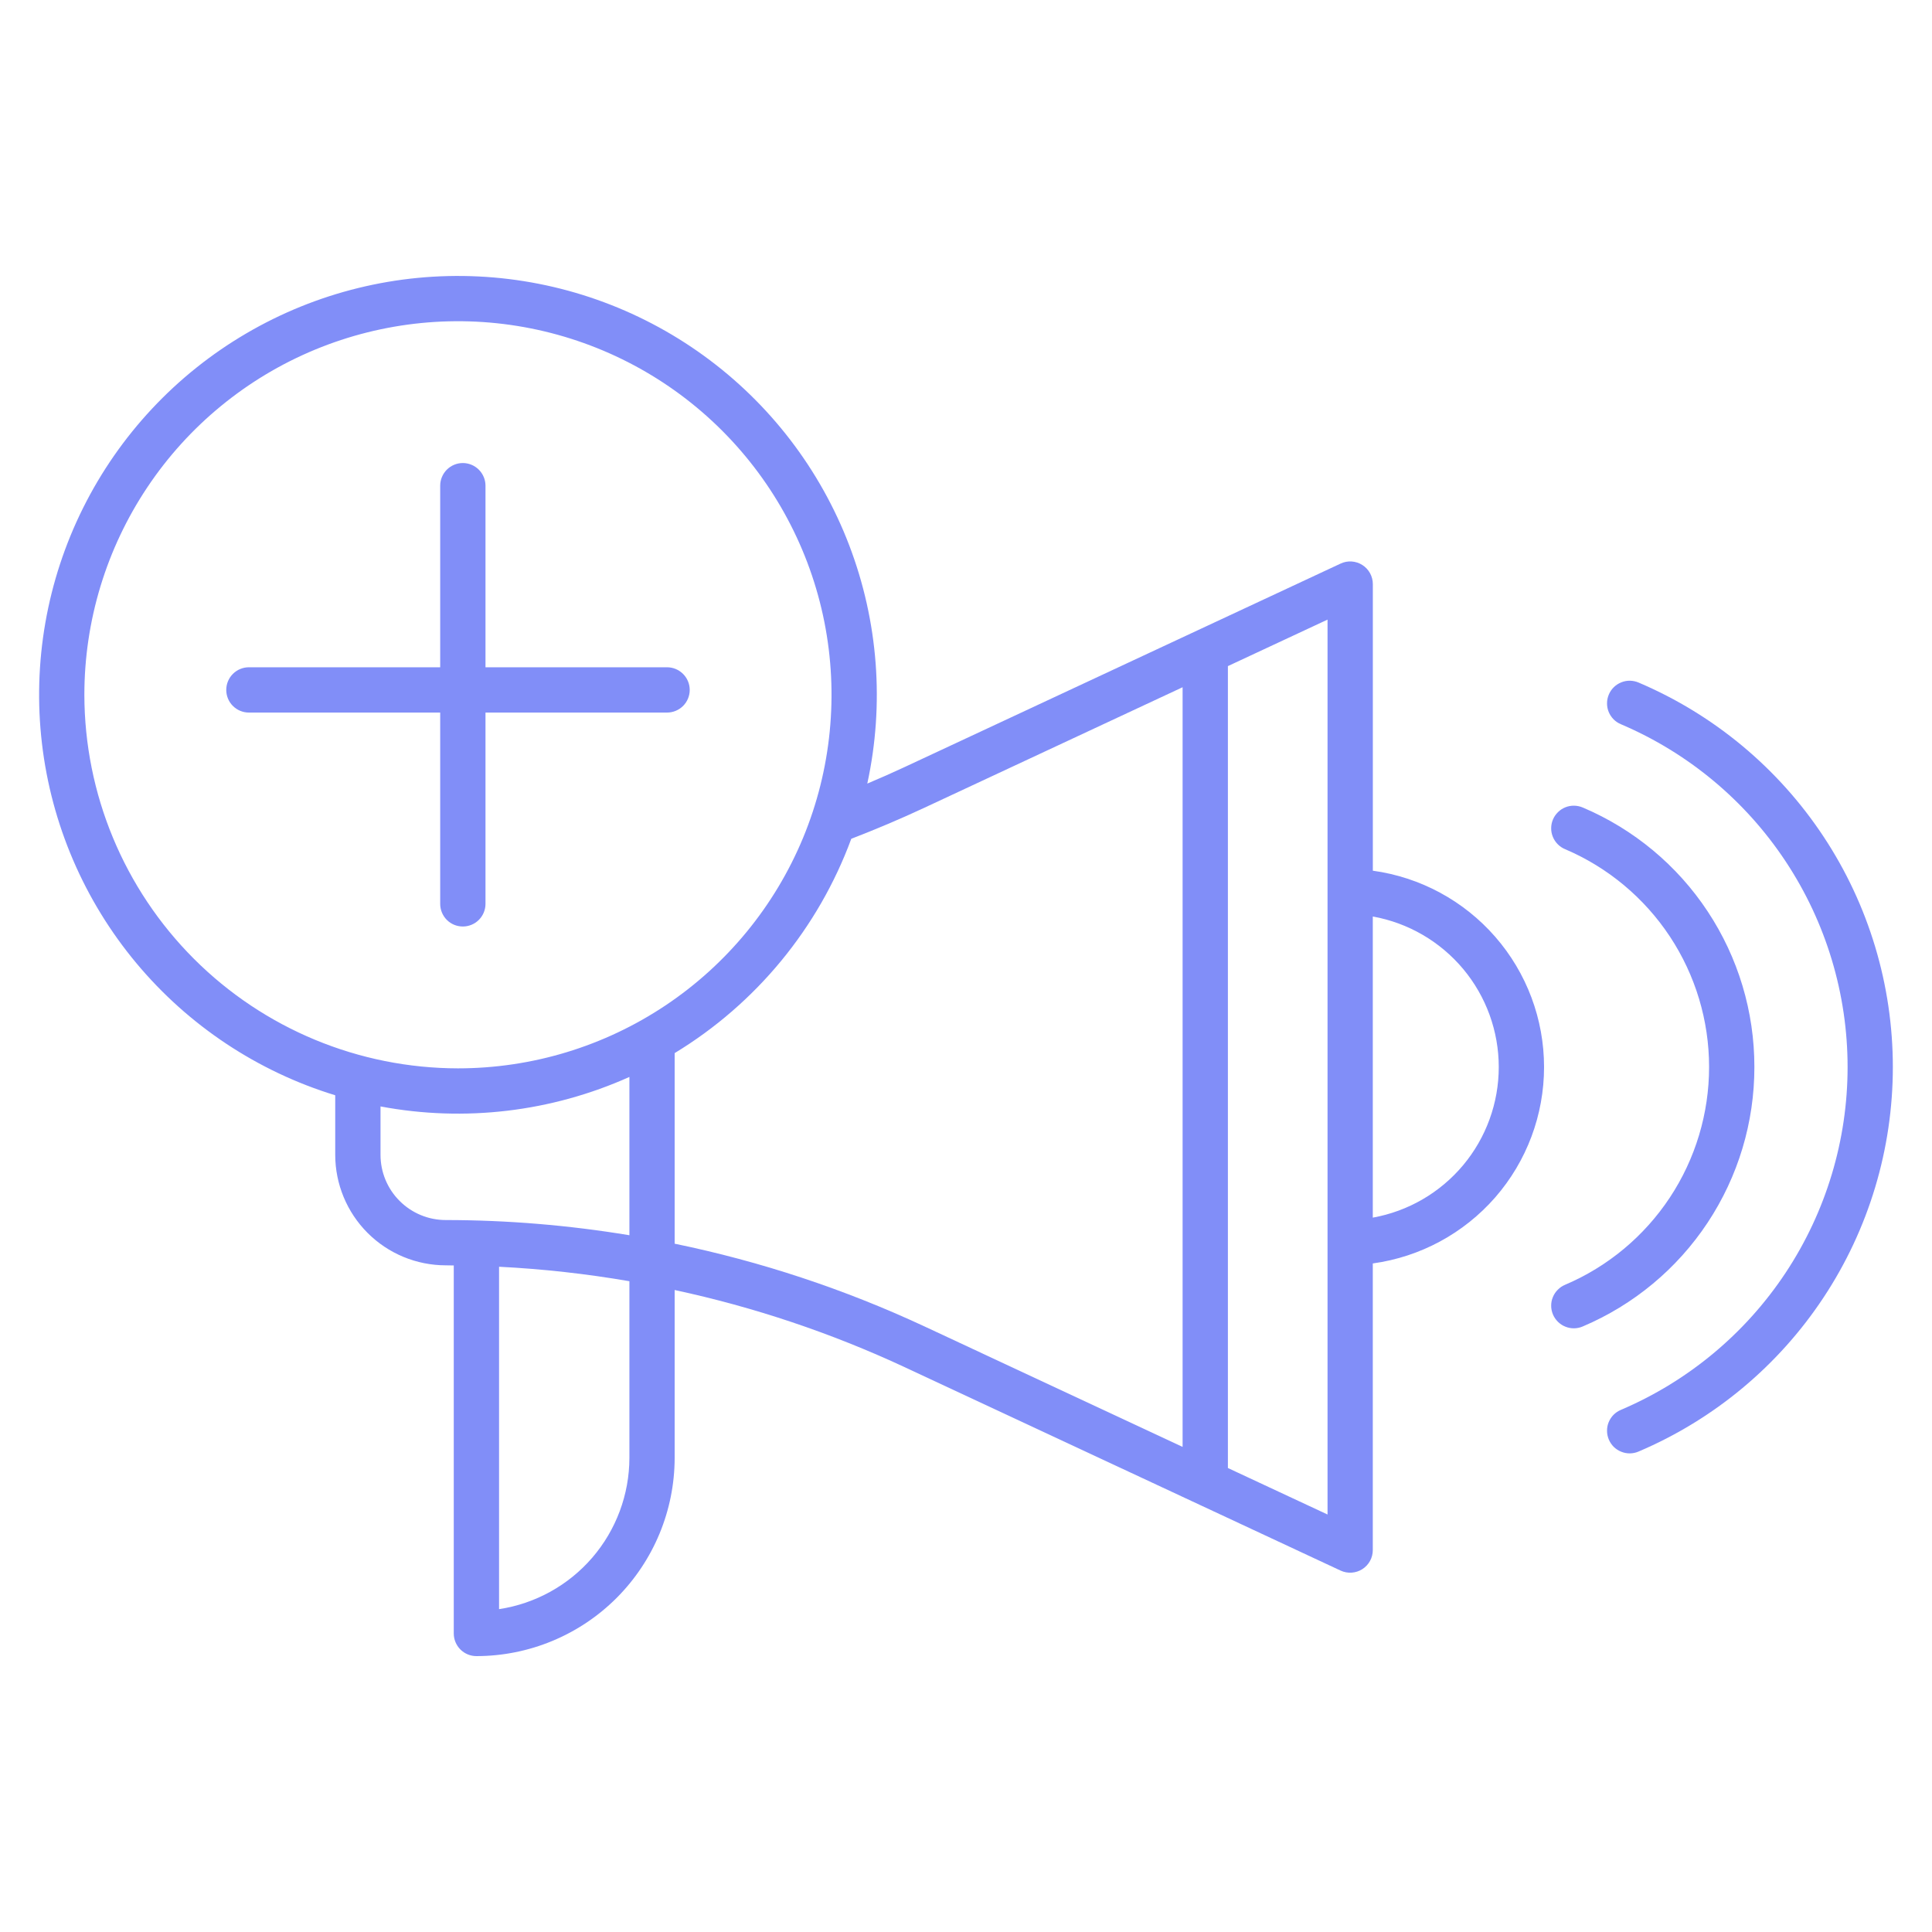
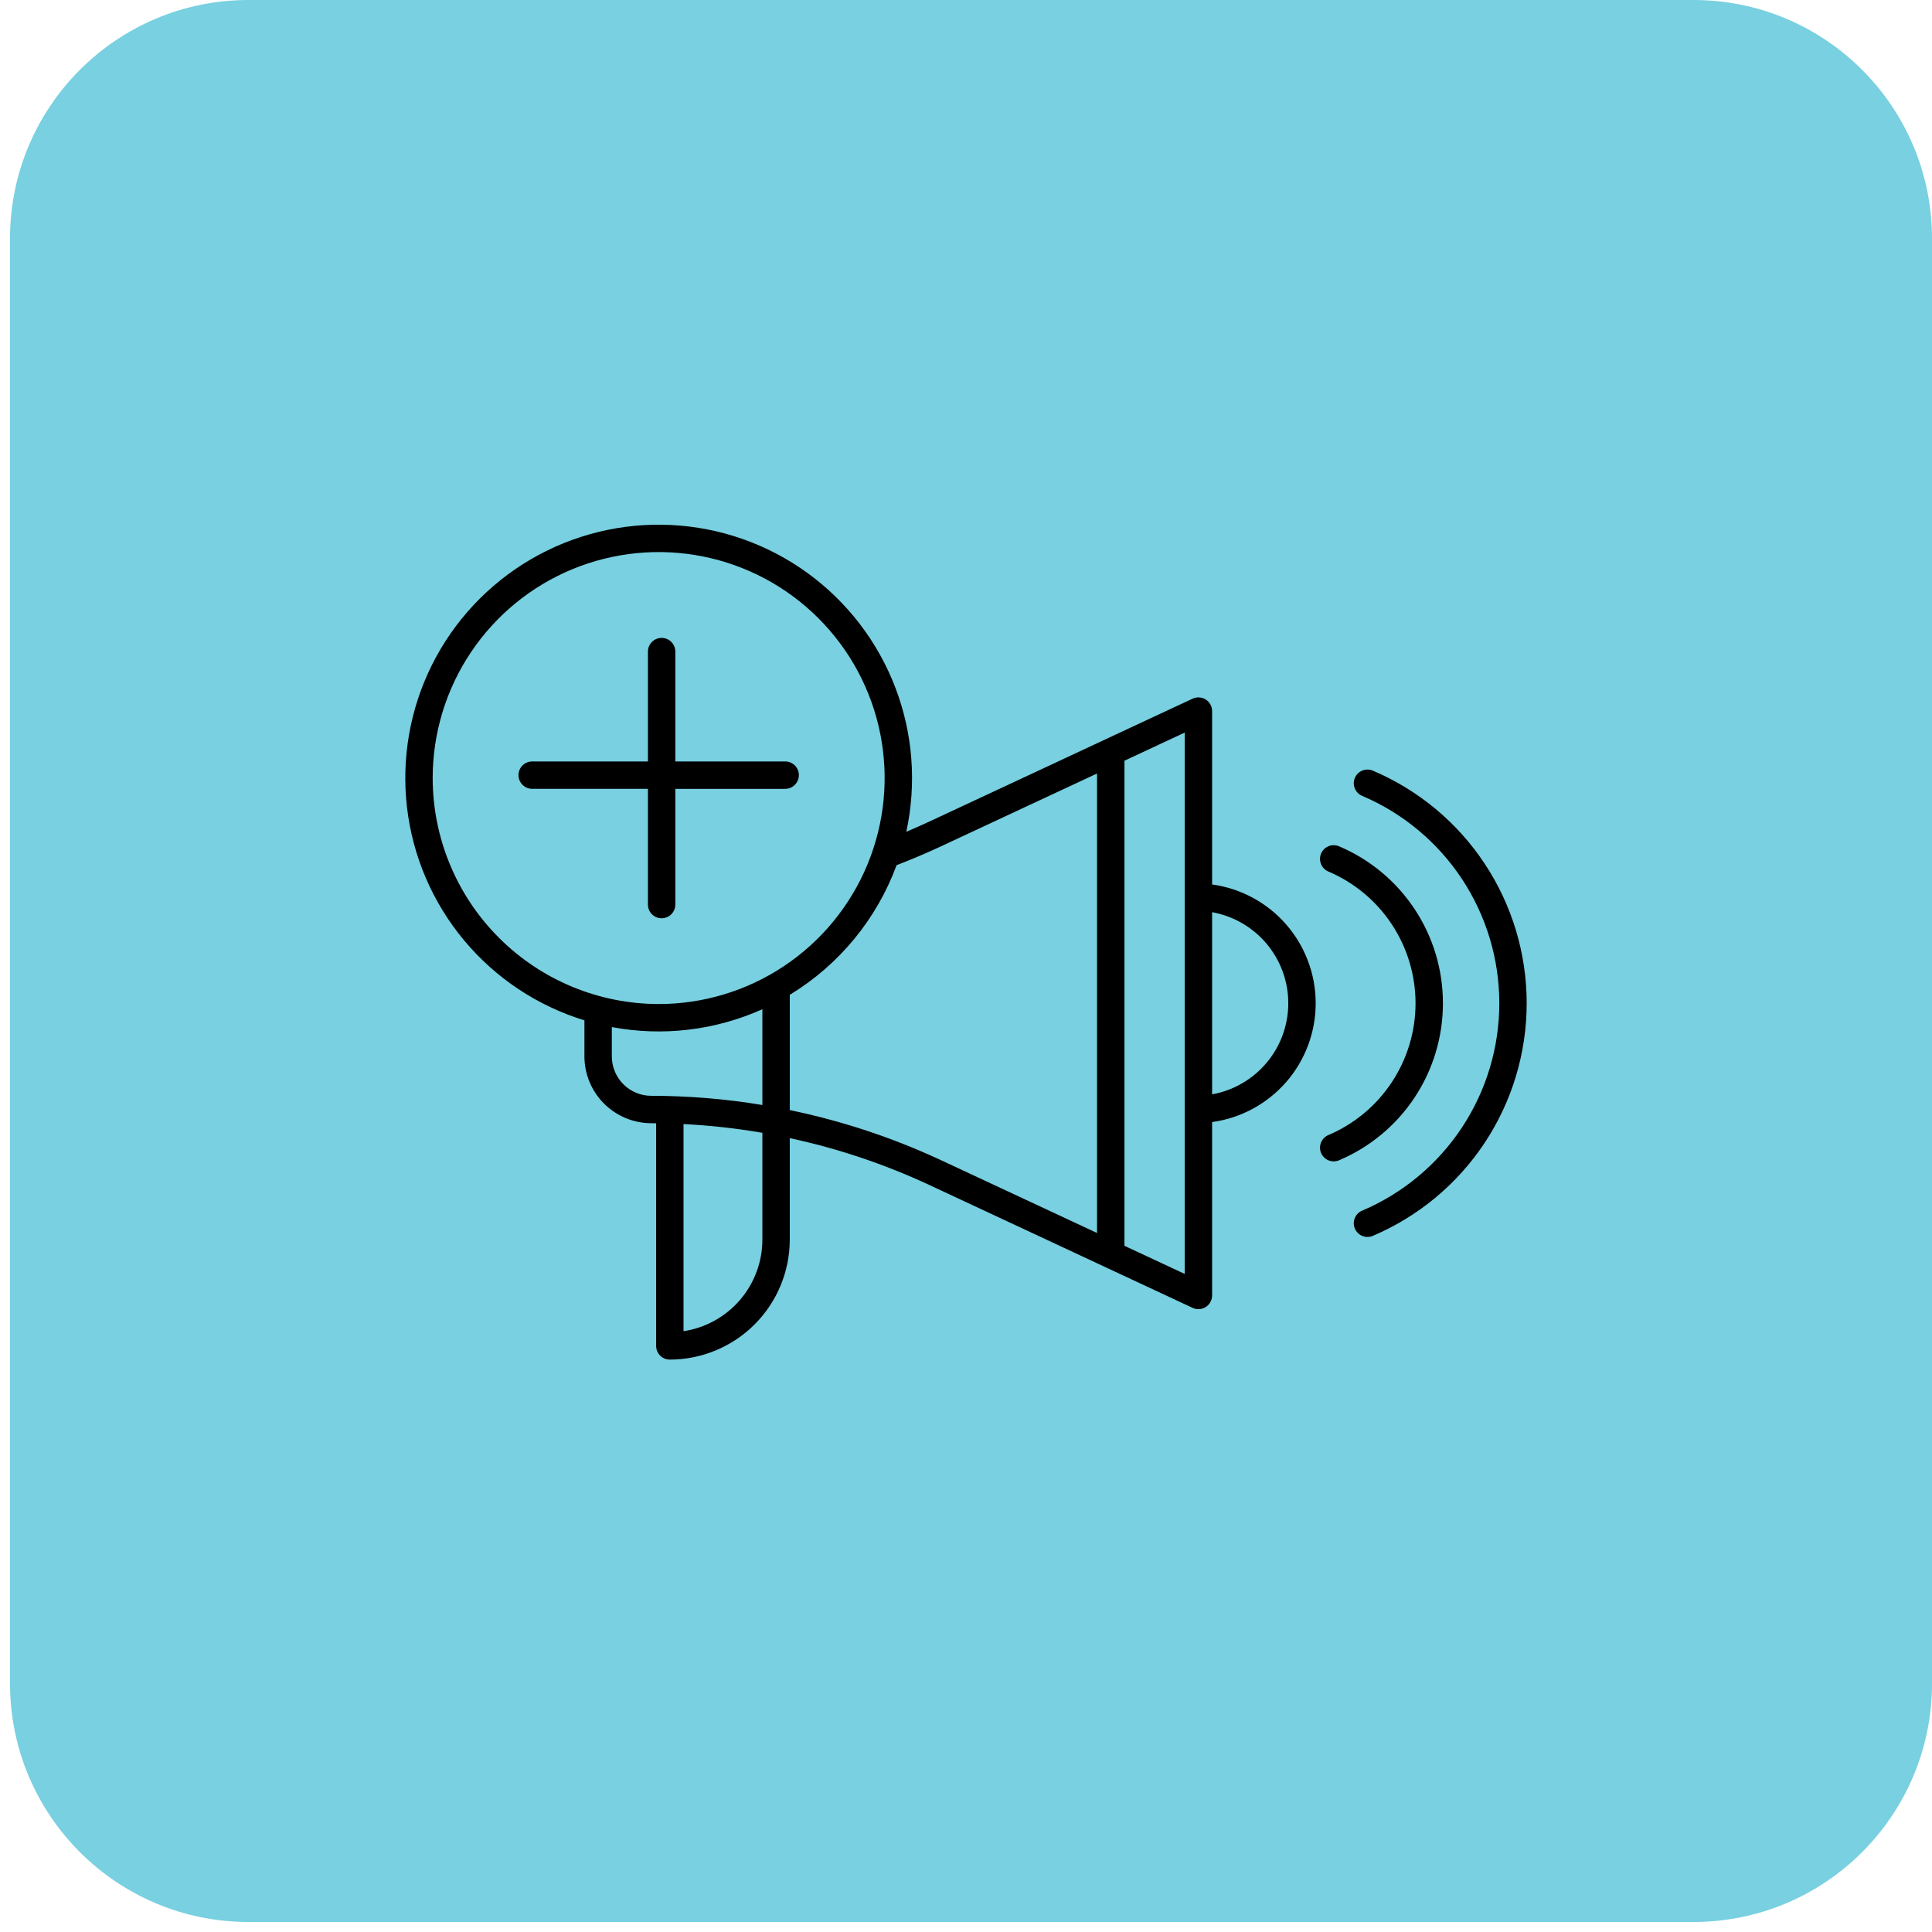
- <svg xmlns="http://www.w3.org/2000/svg" width="45" height="45" viewBox="0 0 45 45" fill="none">
-   <path d="M11.308 21.053V16.597H15.537C15.677 16.597 15.811 16.541 15.91 16.443C16.009 16.344 16.065 16.21 16.065 16.07C16.065 15.93 16.009 15.796 15.91 15.697C15.811 15.598 15.677 15.542 15.537 15.542H11.308V11.312C11.308 11.173 11.252 11.039 11.153 10.94C11.054 10.841 10.92 10.785 10.78 10.785C10.64 10.785 10.506 10.841 10.407 10.94C10.309 11.039 10.253 11.173 10.253 11.312V15.542H5.797C5.657 15.542 5.523 15.598 5.424 15.697C5.325 15.796 5.27 15.93 5.27 16.07C5.27 16.209 5.325 16.344 5.424 16.442C5.523 16.541 5.657 16.597 5.797 16.597H10.253V21.053C10.253 21.193 10.309 21.327 10.407 21.426C10.506 21.525 10.64 21.58 10.78 21.58C10.92 21.58 11.054 21.525 11.153 21.426C11.252 21.327 11.308 21.193 11.308 21.053V21.053Z" fill="#818EF8" />
-   <path d="M31.976 20.28V13.604C31.976 13.516 31.953 13.428 31.911 13.351C31.868 13.273 31.806 13.207 31.732 13.16C31.657 13.112 31.571 13.084 31.483 13.078C31.394 13.072 31.306 13.089 31.225 13.127L21.075 17.864C20.787 17.998 20.495 18.128 20.201 18.251C20.603 16.4 20.456 14.471 19.78 12.701C19.104 10.931 17.927 9.397 16.393 8.285C14.859 7.173 13.034 6.531 11.142 6.439C9.249 6.347 7.371 6.808 5.736 7.766C4.101 8.723 2.78 10.136 1.935 11.832C1.09 13.528 0.757 15.433 0.977 17.315C1.197 19.197 1.96 20.974 3.173 22.43C4.386 23.885 5.997 24.956 7.808 25.511V26.899C7.809 27.581 8.08 28.235 8.563 28.718C9.045 29.2 9.699 29.471 10.381 29.472C10.444 29.472 10.507 29.474 10.569 29.475V38.047C10.569 38.187 10.625 38.321 10.724 38.42C10.823 38.519 10.957 38.574 11.097 38.574C12.321 38.573 13.495 38.086 14.361 37.22C15.226 36.354 15.713 35.18 15.714 33.956V30.047C17.563 30.444 19.36 31.047 21.074 31.845L31.225 36.582C31.305 36.619 31.394 36.636 31.482 36.63C31.571 36.624 31.657 36.596 31.731 36.549C31.806 36.501 31.868 36.435 31.91 36.358C31.953 36.28 31.975 36.193 31.975 36.104V29.428C33.081 29.276 34.093 28.729 34.827 27.889C35.56 27.048 35.964 25.97 35.964 24.854C35.964 23.738 35.56 22.66 34.827 21.82C34.093 20.979 33.081 20.432 31.975 20.28H31.976ZM1.965 16.183C1.965 14.462 2.476 12.78 3.432 11.349C4.388 9.918 5.747 8.803 7.337 8.144C8.927 7.486 10.676 7.313 12.364 7.649C14.052 7.985 15.602 8.813 16.819 10.03C18.036 11.247 18.865 12.798 19.201 14.486C19.536 16.173 19.364 17.923 18.706 19.513C18.047 21.103 16.932 22.462 15.501 23.418C14.07 24.374 12.388 24.884 10.667 24.884C8.36 24.881 6.148 23.964 4.517 22.333C2.886 20.701 1.968 18.49 1.965 16.183ZM8.863 26.899V25.771C10.82 26.139 12.843 25.899 14.66 25.084V28.771C13.246 28.537 11.815 28.418 10.381 28.417C9.978 28.417 9.593 28.257 9.308 27.972C9.023 27.688 8.863 27.302 8.863 26.899ZM14.66 33.956C14.659 34.809 14.352 35.634 13.795 36.281C13.238 36.927 12.467 37.353 11.624 37.48V29.505C12.642 29.556 13.655 29.669 14.66 29.842V33.956ZM15.714 28.968V24.529C17.61 23.378 19.06 21.618 19.828 19.537C20.398 19.317 20.967 19.077 21.52 18.819L27.545 16.007V33.701L21.52 30.889C19.666 30.026 17.718 29.381 15.714 28.968ZM30.921 35.276L28.6 34.193V15.515L30.921 14.432V35.276ZM31.975 28.361V21.347C32.798 21.495 33.542 21.927 34.079 22.568C34.615 23.209 34.909 24.018 34.909 24.854C34.909 25.69 34.615 26.499 34.079 27.14C33.542 27.781 32.798 28.213 31.975 28.361Z" fill="#818EF8" />
-   <path d="M40.863 24.853C40.864 23.564 40.486 22.304 39.775 21.229C39.065 20.154 38.053 19.313 36.867 18.809C36.803 18.782 36.734 18.767 36.665 18.766C36.595 18.765 36.526 18.777 36.462 18.803C36.397 18.829 36.338 18.867 36.289 18.916C36.239 18.965 36.199 19.022 36.172 19.086C36.145 19.15 36.13 19.219 36.13 19.289C36.129 19.358 36.142 19.427 36.169 19.492C36.195 19.556 36.234 19.615 36.283 19.664C36.331 19.713 36.39 19.753 36.454 19.779C37.449 20.203 38.297 20.91 38.894 21.812C39.49 22.714 39.808 23.771 39.808 24.852C39.808 25.933 39.49 26.991 38.894 27.893C38.297 28.795 37.449 29.502 36.454 29.925C36.39 29.952 36.331 29.991 36.283 30.041C36.234 30.09 36.195 30.148 36.169 30.213C36.142 30.277 36.129 30.346 36.13 30.416C36.13 30.485 36.145 30.554 36.172 30.618C36.199 30.682 36.239 30.74 36.289 30.789C36.338 30.837 36.397 30.876 36.462 30.901C36.526 30.927 36.595 30.94 36.665 30.939C36.734 30.938 36.803 30.923 36.867 30.895C38.053 30.392 39.064 29.551 39.775 28.476C40.486 27.401 40.864 26.141 40.863 24.853Z" fill="#818EF8" />
-   <path d="M38.168 15.899C38.104 15.871 38.035 15.857 37.966 15.855C37.896 15.854 37.827 15.867 37.763 15.893C37.698 15.919 37.639 15.957 37.589 16.006C37.54 16.054 37.5 16.112 37.473 16.176C37.446 16.24 37.431 16.309 37.431 16.378C37.43 16.448 37.443 16.517 37.469 16.581C37.496 16.646 37.534 16.704 37.583 16.754C37.632 16.803 37.691 16.843 37.755 16.869C39.321 17.536 40.656 18.648 41.594 20.068C42.533 21.488 43.034 23.152 43.034 24.854C43.034 26.555 42.533 28.22 41.594 29.64C40.656 31.059 39.321 32.171 37.755 32.838C37.691 32.865 37.632 32.904 37.583 32.953C37.534 33.003 37.496 33.061 37.469 33.126C37.443 33.19 37.43 33.259 37.431 33.329C37.431 33.398 37.446 33.467 37.473 33.531C37.5 33.595 37.54 33.653 37.589 33.702C37.639 33.75 37.698 33.789 37.763 33.814C37.827 33.84 37.896 33.853 37.966 33.852C38.035 33.851 38.104 33.836 38.168 33.808C39.924 33.061 41.422 31.813 42.474 30.221C43.527 28.629 44.088 26.762 44.088 24.854C44.088 22.945 43.527 21.078 42.474 19.486C41.422 17.894 39.924 16.646 38.168 15.899Z" fill="#818EF8" />
+ <svg xmlns="http://www.w3.org/2000/svg" width="81" height="81" viewBox="0 0 81 81" fill="none">
+   <rect x="0.42" width="80.58" height="80.58" rx="10" fill="#78D0E0" />
+   <path d="M28.313 37.925V33.073H32.919C33.071 33.073 33.217 33.012 33.325 32.904C33.432 32.797 33.493 32.651 33.493 32.498C33.493 32.346 33.432 32.2 33.325 32.092C33.217 31.985 33.071 31.924 32.919 31.924H28.313V27.318C28.313 27.166 28.253 27.02 28.145 26.912C28.037 26.805 27.891 26.744 27.739 26.744C27.587 26.744 27.441 26.805 27.333 26.912C27.225 27.02 27.165 27.166 27.165 27.318V31.924H22.312C22.16 31.924 22.014 31.985 21.907 32.092C21.799 32.2 21.738 32.346 21.738 32.498C21.738 32.651 21.799 32.797 21.907 32.904C22.014 33.012 22.16 33.072 22.312 33.072H27.165V37.925C27.165 38.077 27.225 38.223 27.333 38.331C27.441 38.438 27.587 38.499 27.739 38.499C27.891 38.499 28.037 38.438 28.145 38.331C28.253 38.223 28.313 38.077 28.313 37.925V37.925Z" fill="black" />
+   <path d="M50.818 37.082V29.813C50.818 29.716 50.794 29.621 50.747 29.536C50.701 29.452 50.634 29.38 50.552 29.328C50.471 29.276 50.378 29.246 50.281 29.24C50.185 29.233 50.089 29.251 50.001 29.292L38.948 34.451C38.635 34.597 38.317 34.738 37.997 34.873C38.434 32.856 38.275 30.756 37.538 28.829C36.802 26.902 35.52 25.231 33.85 24.02C32.18 22.809 30.193 22.111 28.132 22.011C26.071 21.91 24.026 22.412 22.246 23.455C20.466 24.498 19.028 26.036 18.107 27.883C17.187 29.73 16.825 31.804 17.064 33.853C17.303 35.902 18.134 37.838 19.455 39.422C20.776 41.007 22.53 42.173 24.502 42.778V44.289C24.503 45.032 24.799 45.744 25.324 46.269C25.849 46.794 26.561 47.09 27.304 47.091C27.372 47.091 27.441 47.093 27.509 47.094V56.428C27.509 56.58 27.569 56.726 27.677 56.834C27.785 56.941 27.931 57.002 28.083 57.002C29.416 57 30.694 56.47 31.637 55.527C32.58 54.585 33.11 53.306 33.111 51.973V47.717C35.124 48.149 37.081 48.806 38.948 49.674L50.001 54.833C50.088 54.873 50.184 54.892 50.281 54.885C50.377 54.879 50.47 54.848 50.552 54.797C50.633 54.745 50.7 54.673 50.747 54.588C50.793 54.504 50.818 54.409 50.818 54.312V47.043C52.021 46.878 53.124 46.282 53.923 45.367C54.721 44.451 55.161 43.277 55.161 42.062C55.161 40.847 54.721 39.674 53.923 38.758C53.124 37.842 52.021 37.247 50.818 37.082H50.818ZM18.14 32.62C18.14 30.747 18.696 28.915 19.737 27.357C20.778 25.799 22.258 24.584 23.989 23.867C25.72 23.15 27.625 22.962 29.463 23.328C31.301 23.693 32.989 24.596 34.314 25.921C35.639 27.246 36.542 28.934 36.907 30.772C37.273 32.61 37.085 34.515 36.368 36.246C35.651 37.977 34.437 39.457 32.879 40.498C31.321 41.539 29.489 42.095 27.615 42.095C25.103 42.092 22.695 41.093 20.919 39.317C19.142 37.541 18.143 35.132 18.14 32.62ZM25.651 44.289V43.061C27.782 43.461 29.985 43.2 31.963 42.312V46.328C30.423 46.072 28.865 45.943 27.304 45.942C26.865 45.942 26.445 45.768 26.135 45.458C25.826 45.148 25.651 44.728 25.651 44.289ZM31.963 51.973C31.962 52.903 31.628 53.801 31.021 54.505C30.415 55.209 29.576 55.672 28.657 55.811V47.127C29.765 47.182 30.869 47.305 31.963 47.494V51.973ZM33.111 46.541V41.708C35.176 40.454 36.755 38.539 37.59 36.273C38.212 36.033 38.831 35.772 39.433 35.491L45.994 32.429V51.695L39.433 48.633C37.414 47.694 35.292 46.992 33.111 46.541ZM49.669 53.41L47.143 52.231V31.893L49.669 30.714V53.41ZM50.818 45.881V38.244C51.713 38.405 52.524 38.875 53.108 39.573C53.692 40.271 54.012 41.152 54.012 42.062C54.012 42.972 53.692 43.853 53.108 44.551C52.524 45.249 51.713 45.72 50.818 45.881Z" fill="black" />
+   <path d="M60.495 42.064C60.497 40.661 60.085 39.288 59.311 38.118C58.537 36.948 57.436 36.031 56.144 35.483C56.075 35.453 56 35.437 55.925 35.436C55.849 35.434 55.774 35.448 55.703 35.476C55.633 35.505 55.569 35.546 55.515 35.599C55.461 35.652 55.417 35.715 55.388 35.785C55.358 35.855 55.342 35.929 55.342 36.005C55.341 36.081 55.356 36.156 55.384 36.226C55.413 36.296 55.455 36.36 55.508 36.414C55.561 36.468 55.625 36.51 55.695 36.54C56.778 37.001 57.702 37.77 58.351 38.752C59 39.734 59.347 40.886 59.347 42.063C59.347 43.241 59 44.392 58.351 45.374C57.702 46.356 56.778 47.126 55.695 47.587C55.625 47.616 55.561 47.659 55.508 47.713C55.455 47.766 55.413 47.83 55.384 47.9C55.356 47.971 55.341 48.046 55.342 48.121C55.342 48.197 55.358 48.272 55.388 48.342C55.417 48.411 55.461 48.474 55.515 48.527C55.569 48.58 55.633 48.622 55.703 48.65C55.774 48.678 55.849 48.692 55.925 48.691C56 48.69 56.075 48.674 56.144 48.644C57.436 48.096 58.537 47.179 59.311 46.009C60.085 44.839 60.496 43.467 60.495 42.064Z" fill="black" />
+   <path d="M57.56 32.311C57.491 32.281 57.416 32.265 57.34 32.264C57.265 32.263 57.19 32.276 57.119 32.305C57.049 32.333 56.985 32.374 56.931 32.427C56.877 32.48 56.833 32.543 56.804 32.613C56.774 32.683 56.758 32.758 56.758 32.833C56.757 32.909 56.772 32.984 56.8 33.054C56.829 33.124 56.871 33.188 56.924 33.242C56.977 33.296 57.041 33.339 57.111 33.368C58.816 34.093 60.27 35.305 61.292 36.85C62.314 38.396 62.859 40.209 62.859 42.062C62.859 43.915 62.314 45.727 61.292 47.273C60.27 48.819 58.816 50.03 57.111 50.756C57.041 50.785 56.977 50.828 56.924 50.882C56.871 50.935 56.829 50.999 56.8 51.069C56.772 51.139 56.757 51.215 56.758 51.29C56.758 51.366 56.774 51.441 56.804 51.51C56.833 51.58 56.877 51.643 56.931 51.696C56.985 51.749 57.049 51.791 57.119 51.819C57.19 51.847 57.265 51.861 57.34 51.86C57.416 51.859 57.491 51.843 57.56 51.812C59.473 50.998 61.104 49.64 62.25 47.906C63.396 46.173 64.007 44.14 64.007 42.062C64.007 39.983 63.396 37.951 62.25 36.217C61.104 34.483 59.473 33.125 57.56 32.311Z" fill="black" />
</svg>
